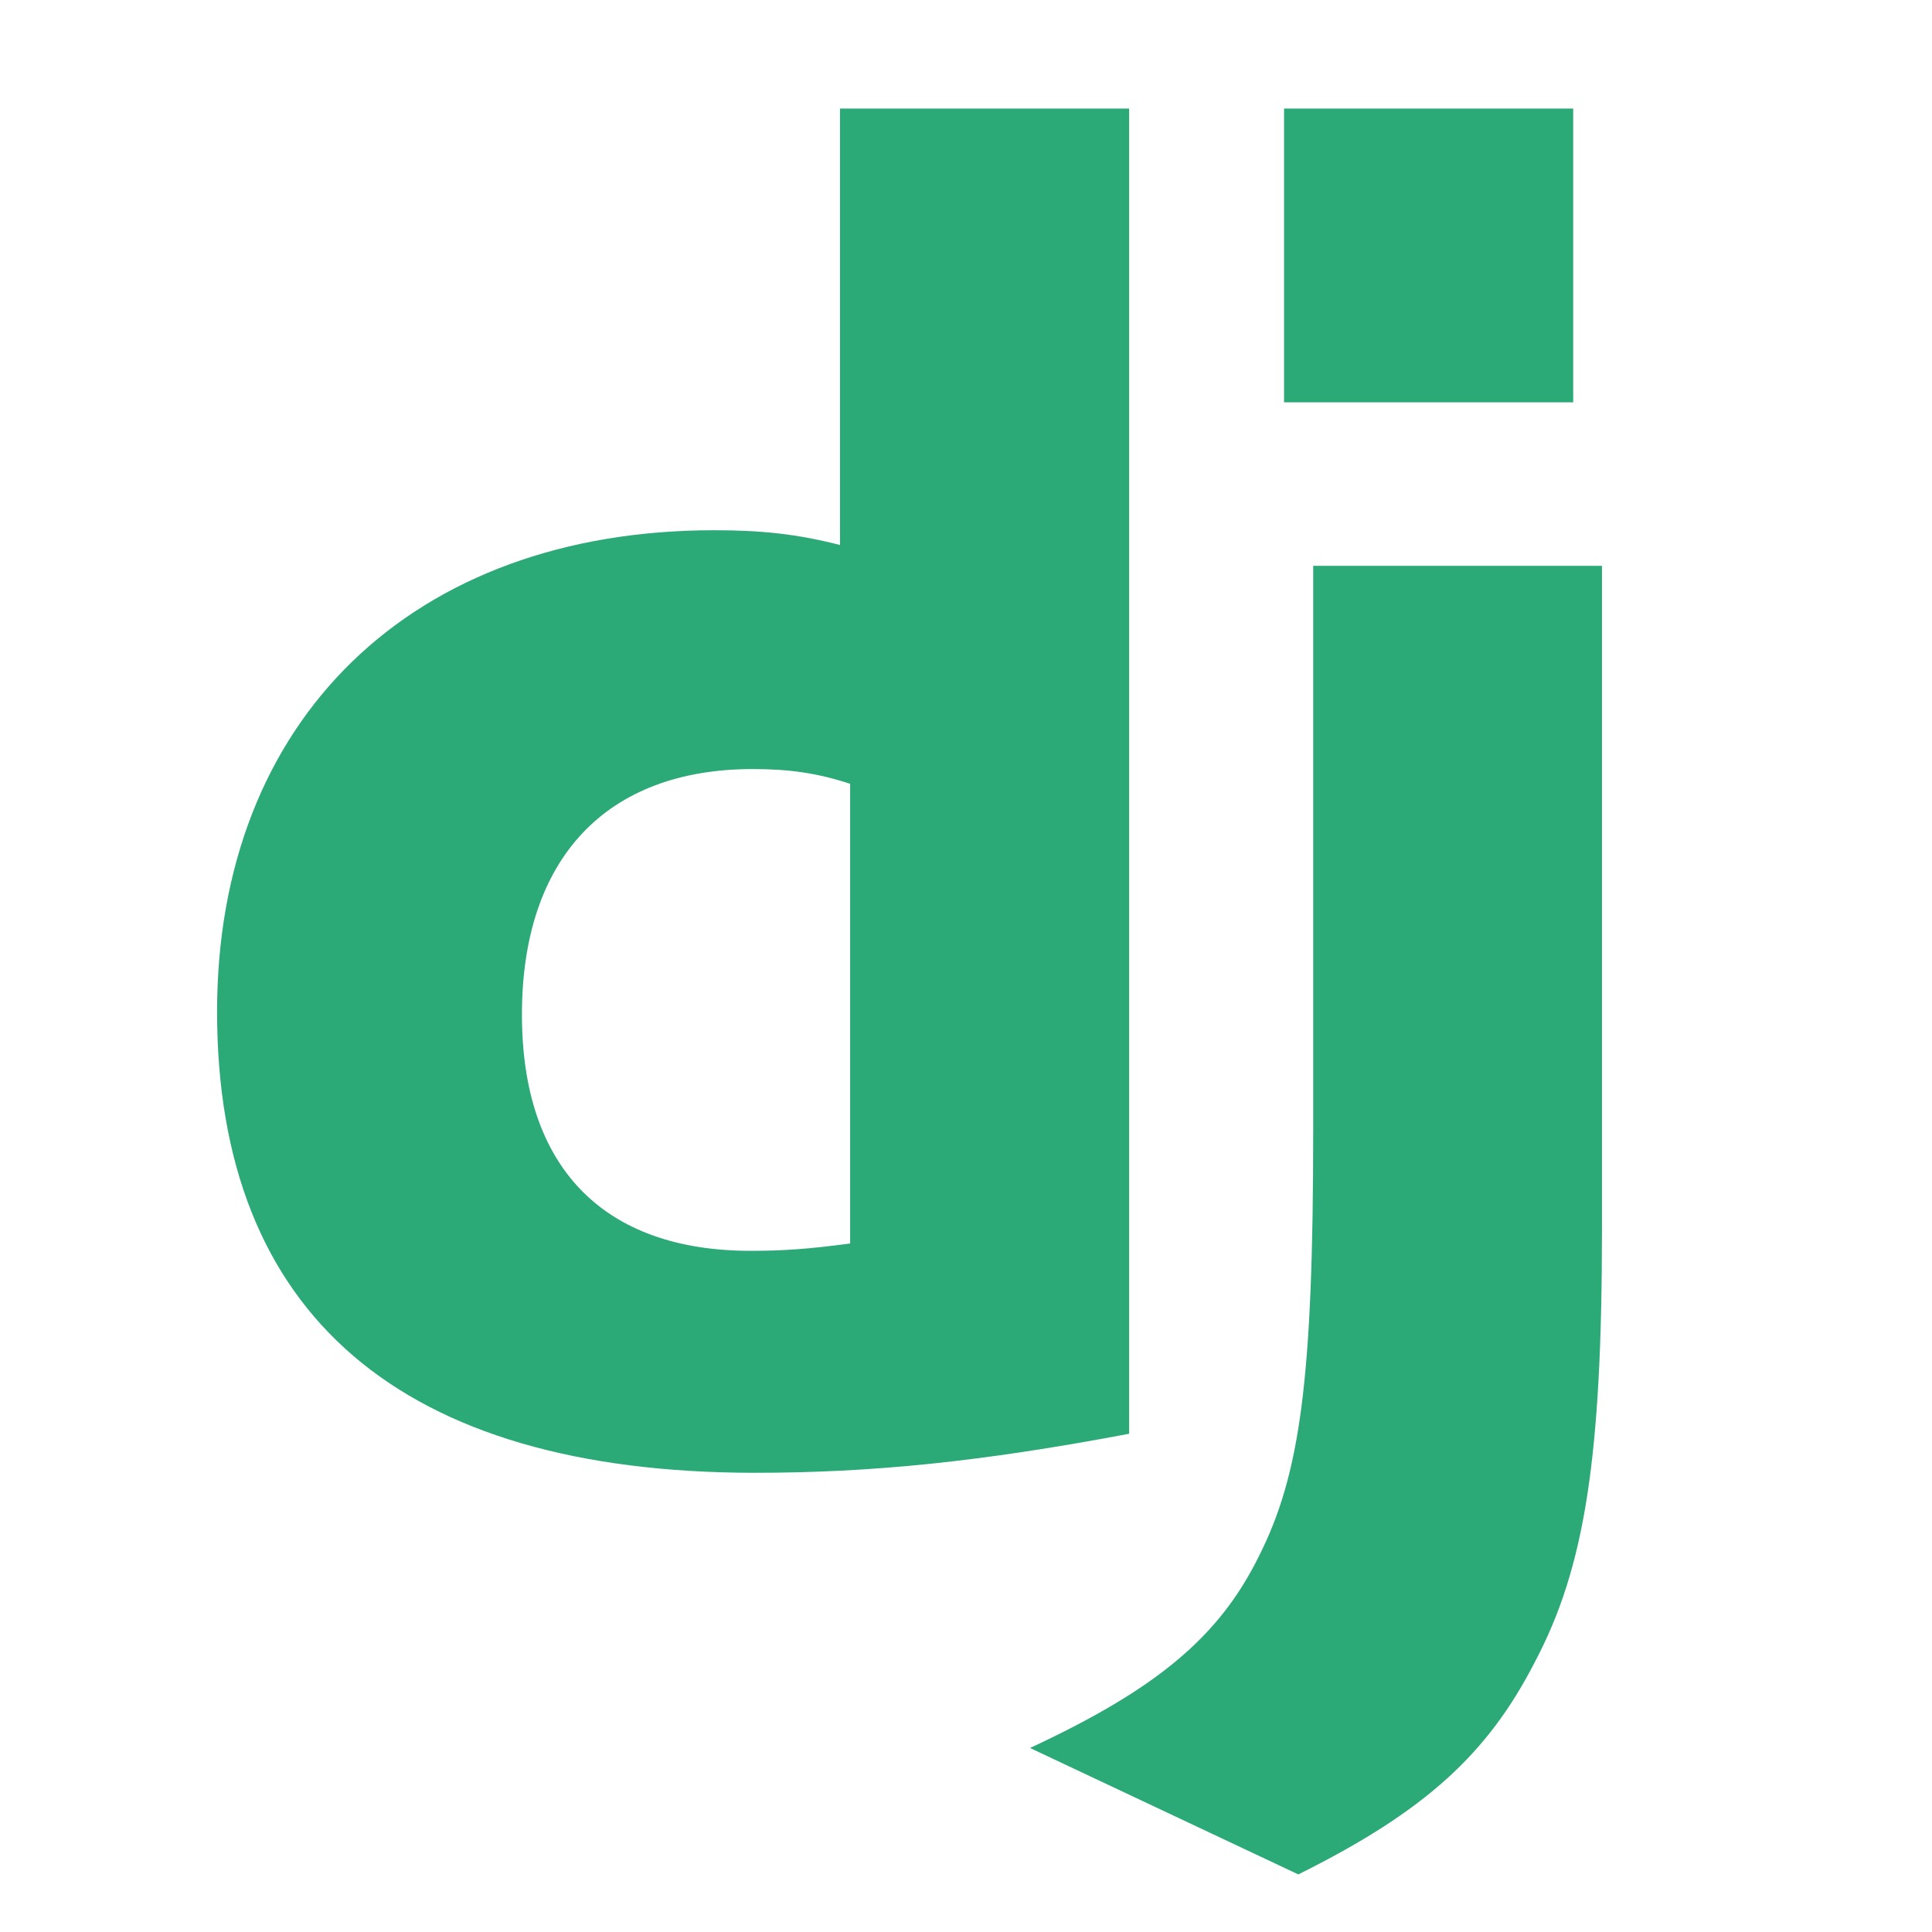
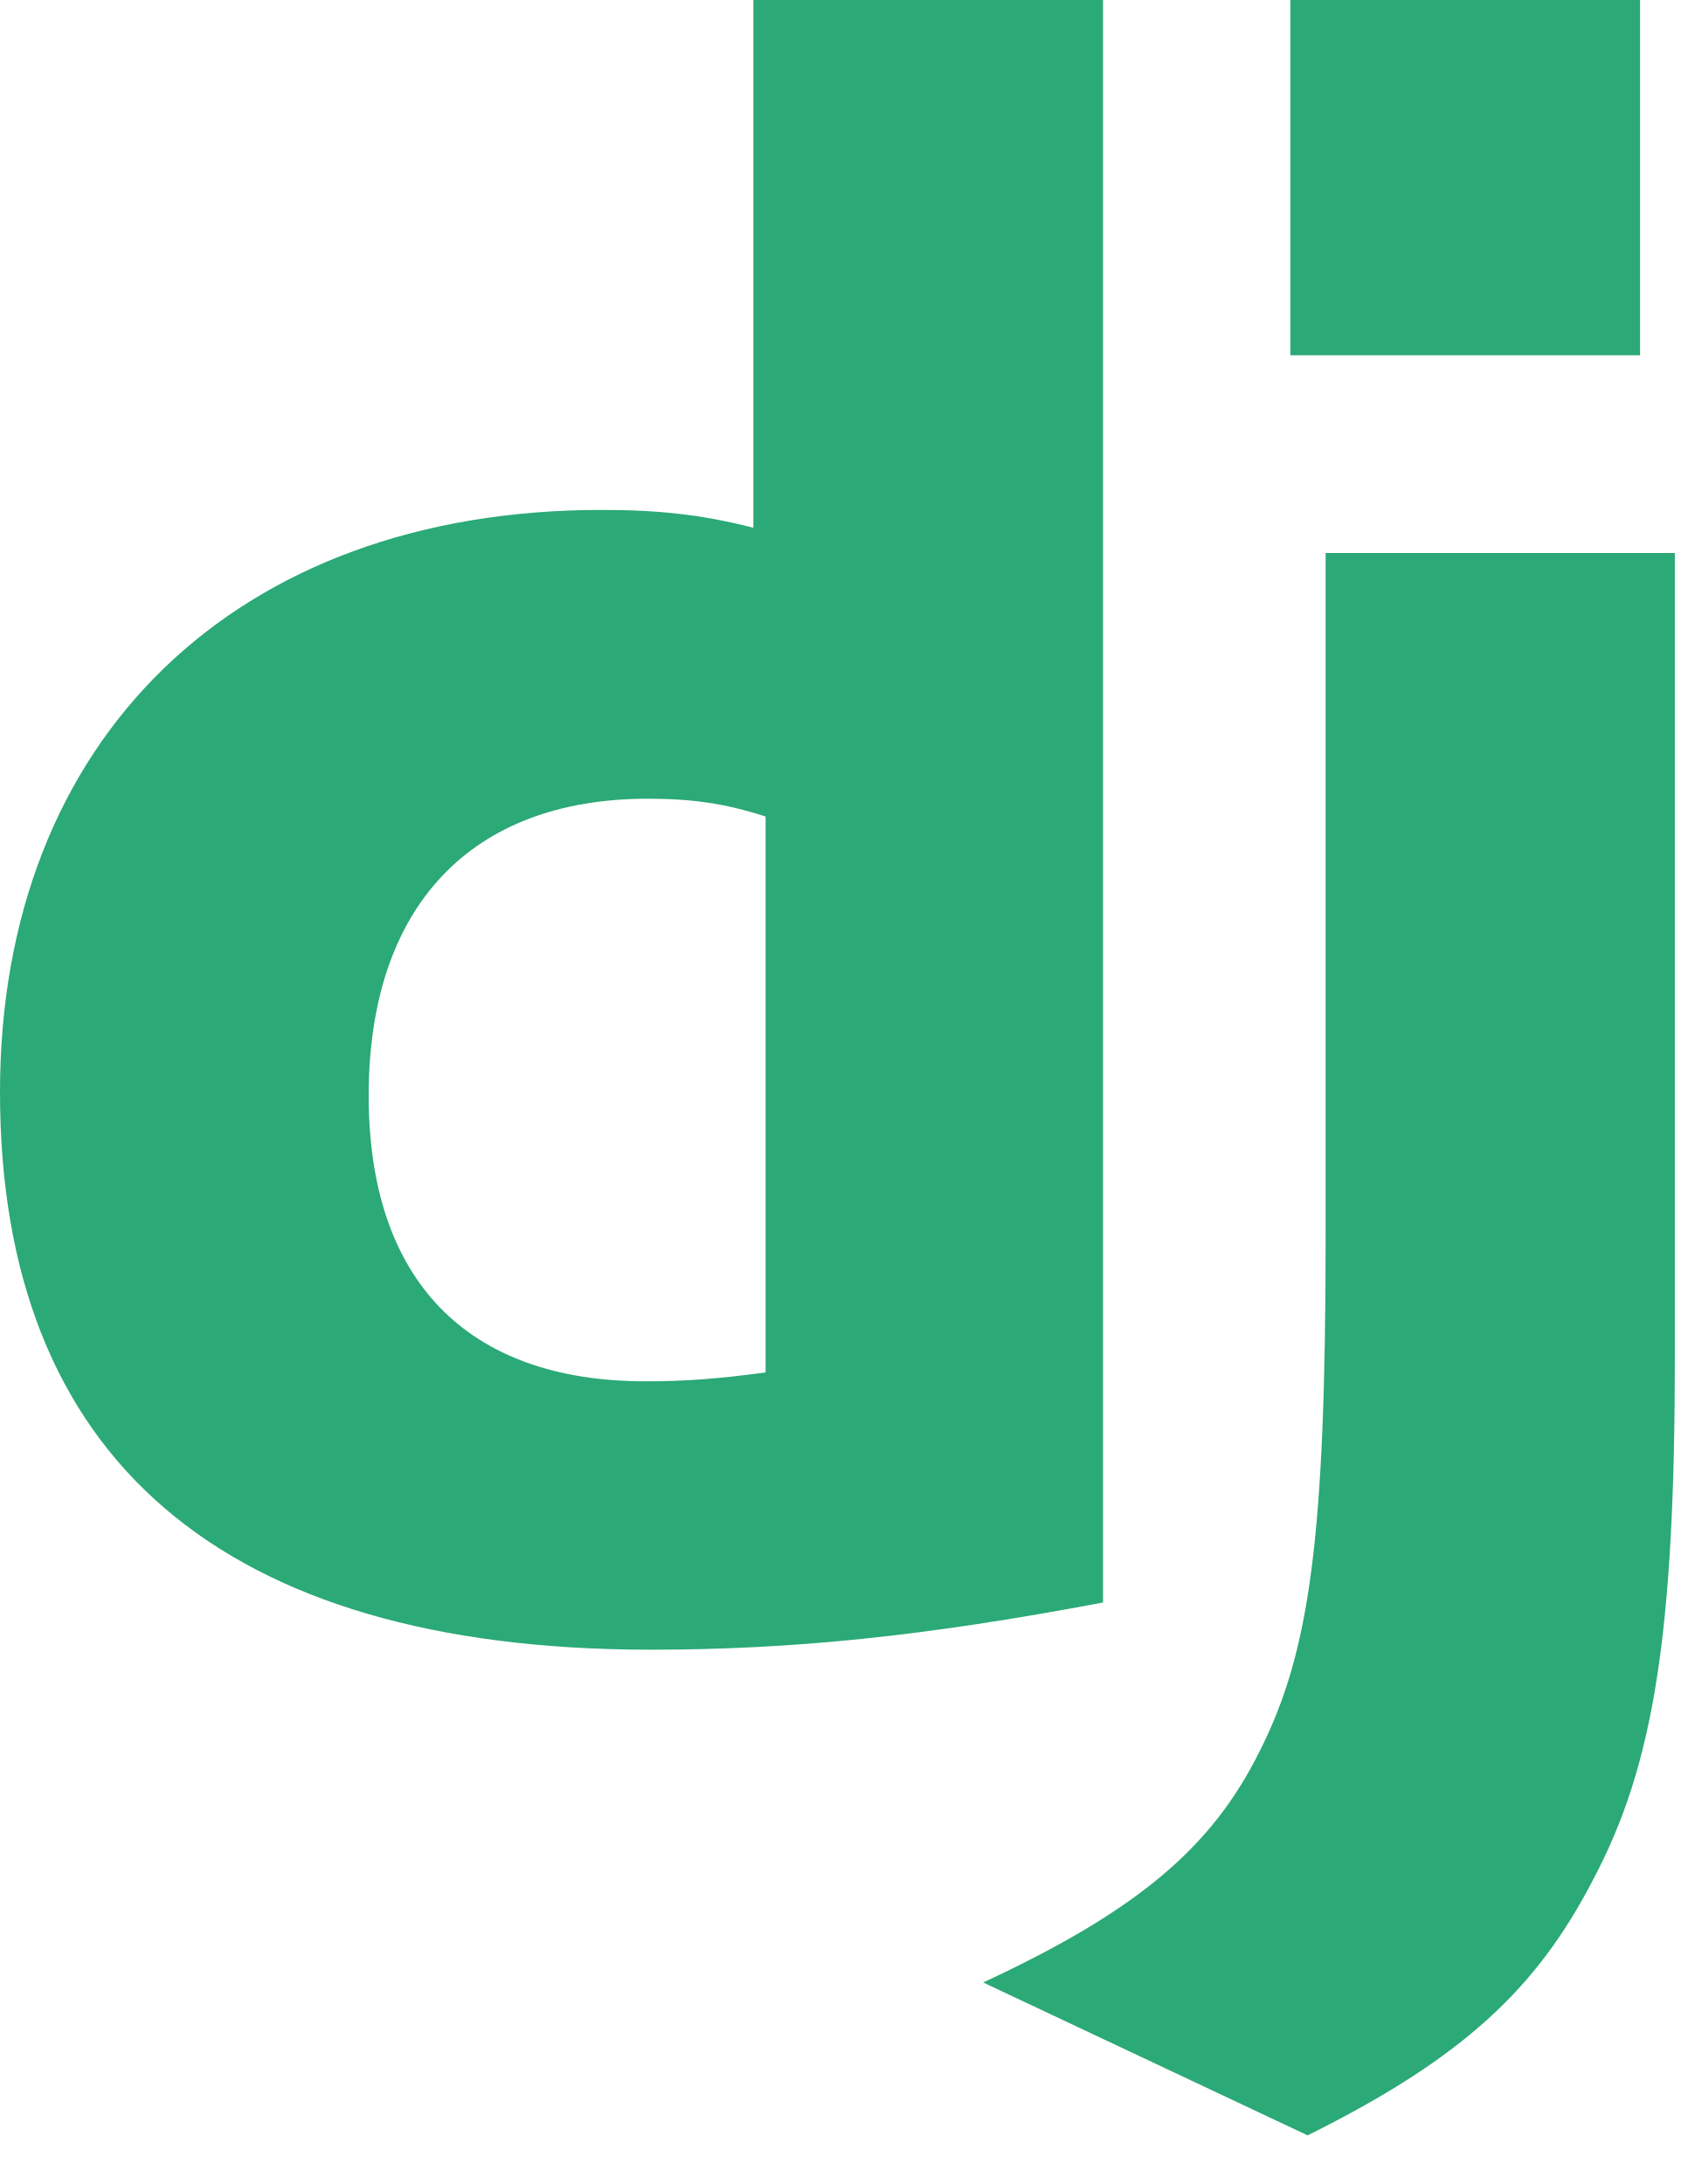
- <svg xmlns="http://www.w3.org/2000/svg" width="50" height="50" viewBox="-40 -20 356 256" preserveAspectRatio="xMinYMin meet">
-   <g fill="#2BA977">
+ <svg xmlns="http://www.w3.org/2000/svg" width="50" height="65" viewBox="0 0 128 128" preserveAspectRatio="xMinYMin meet">
+   <g fill="#2BA977" transform="scale(0.5)">
    <path d="M114.784 0h53.278v244.191c-27.29 5.162-47.38 7.193-69.117 7.193C33.873 251.316 0 222.245 0 166.412c0-53.795 35.93-88.708 91.608-88.708 8.64 0 15.222.68 23.176 2.717V0zm1.867 124.427c-6.24-2.038-11.382-2.717-17.965-2.717-26.947 0-42.512 16.437-42.512 45.243 0 28.046 14.88 43.532 42.17 43.532 5.896 0 10.696-.332 18.307-1.351v-84.707z" />
    <path d="M255.187 84.26v122.263c0 42.105-3.154 62.353-12.411 79.81-8.64 16.783-20.022 27.366-43.541 39.055l-49.438-23.297c23.519-10.93 34.901-20.588 42.17-35.327 7.61-15.072 10.01-32.529 10.01-78.445V84.261h53.21zM196.608 0h53.278v54.135h-53.278V0z" />
  </g>
</svg>
